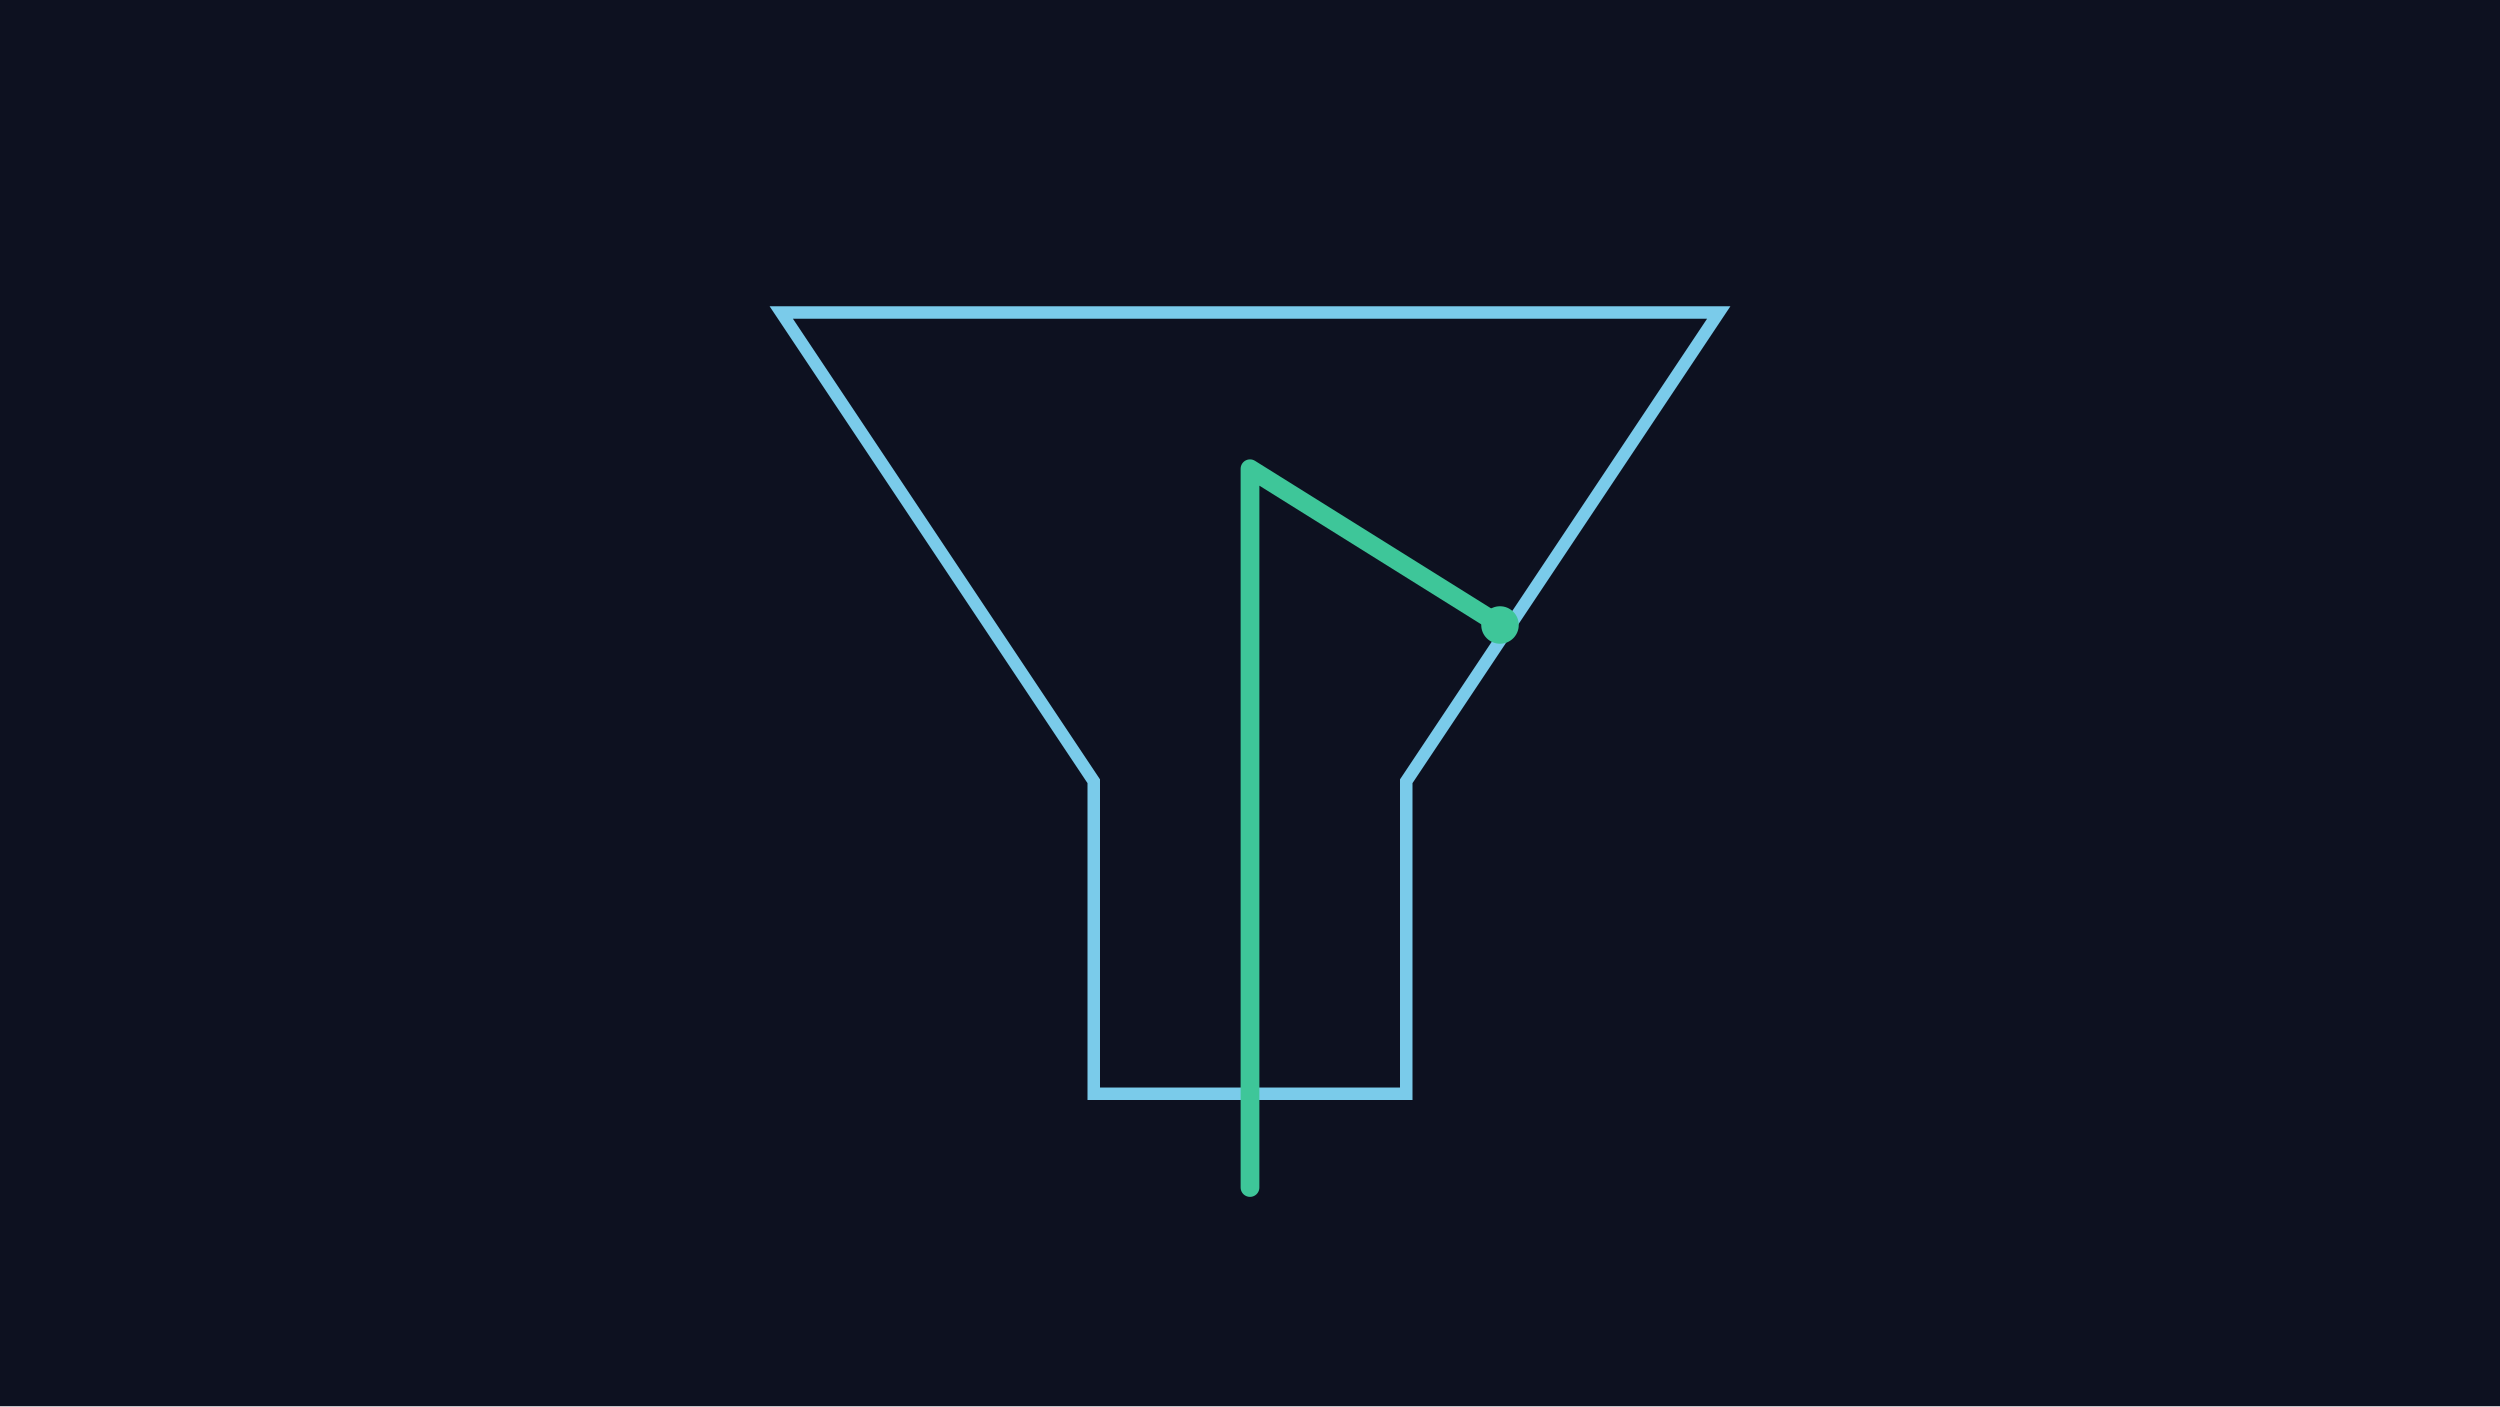
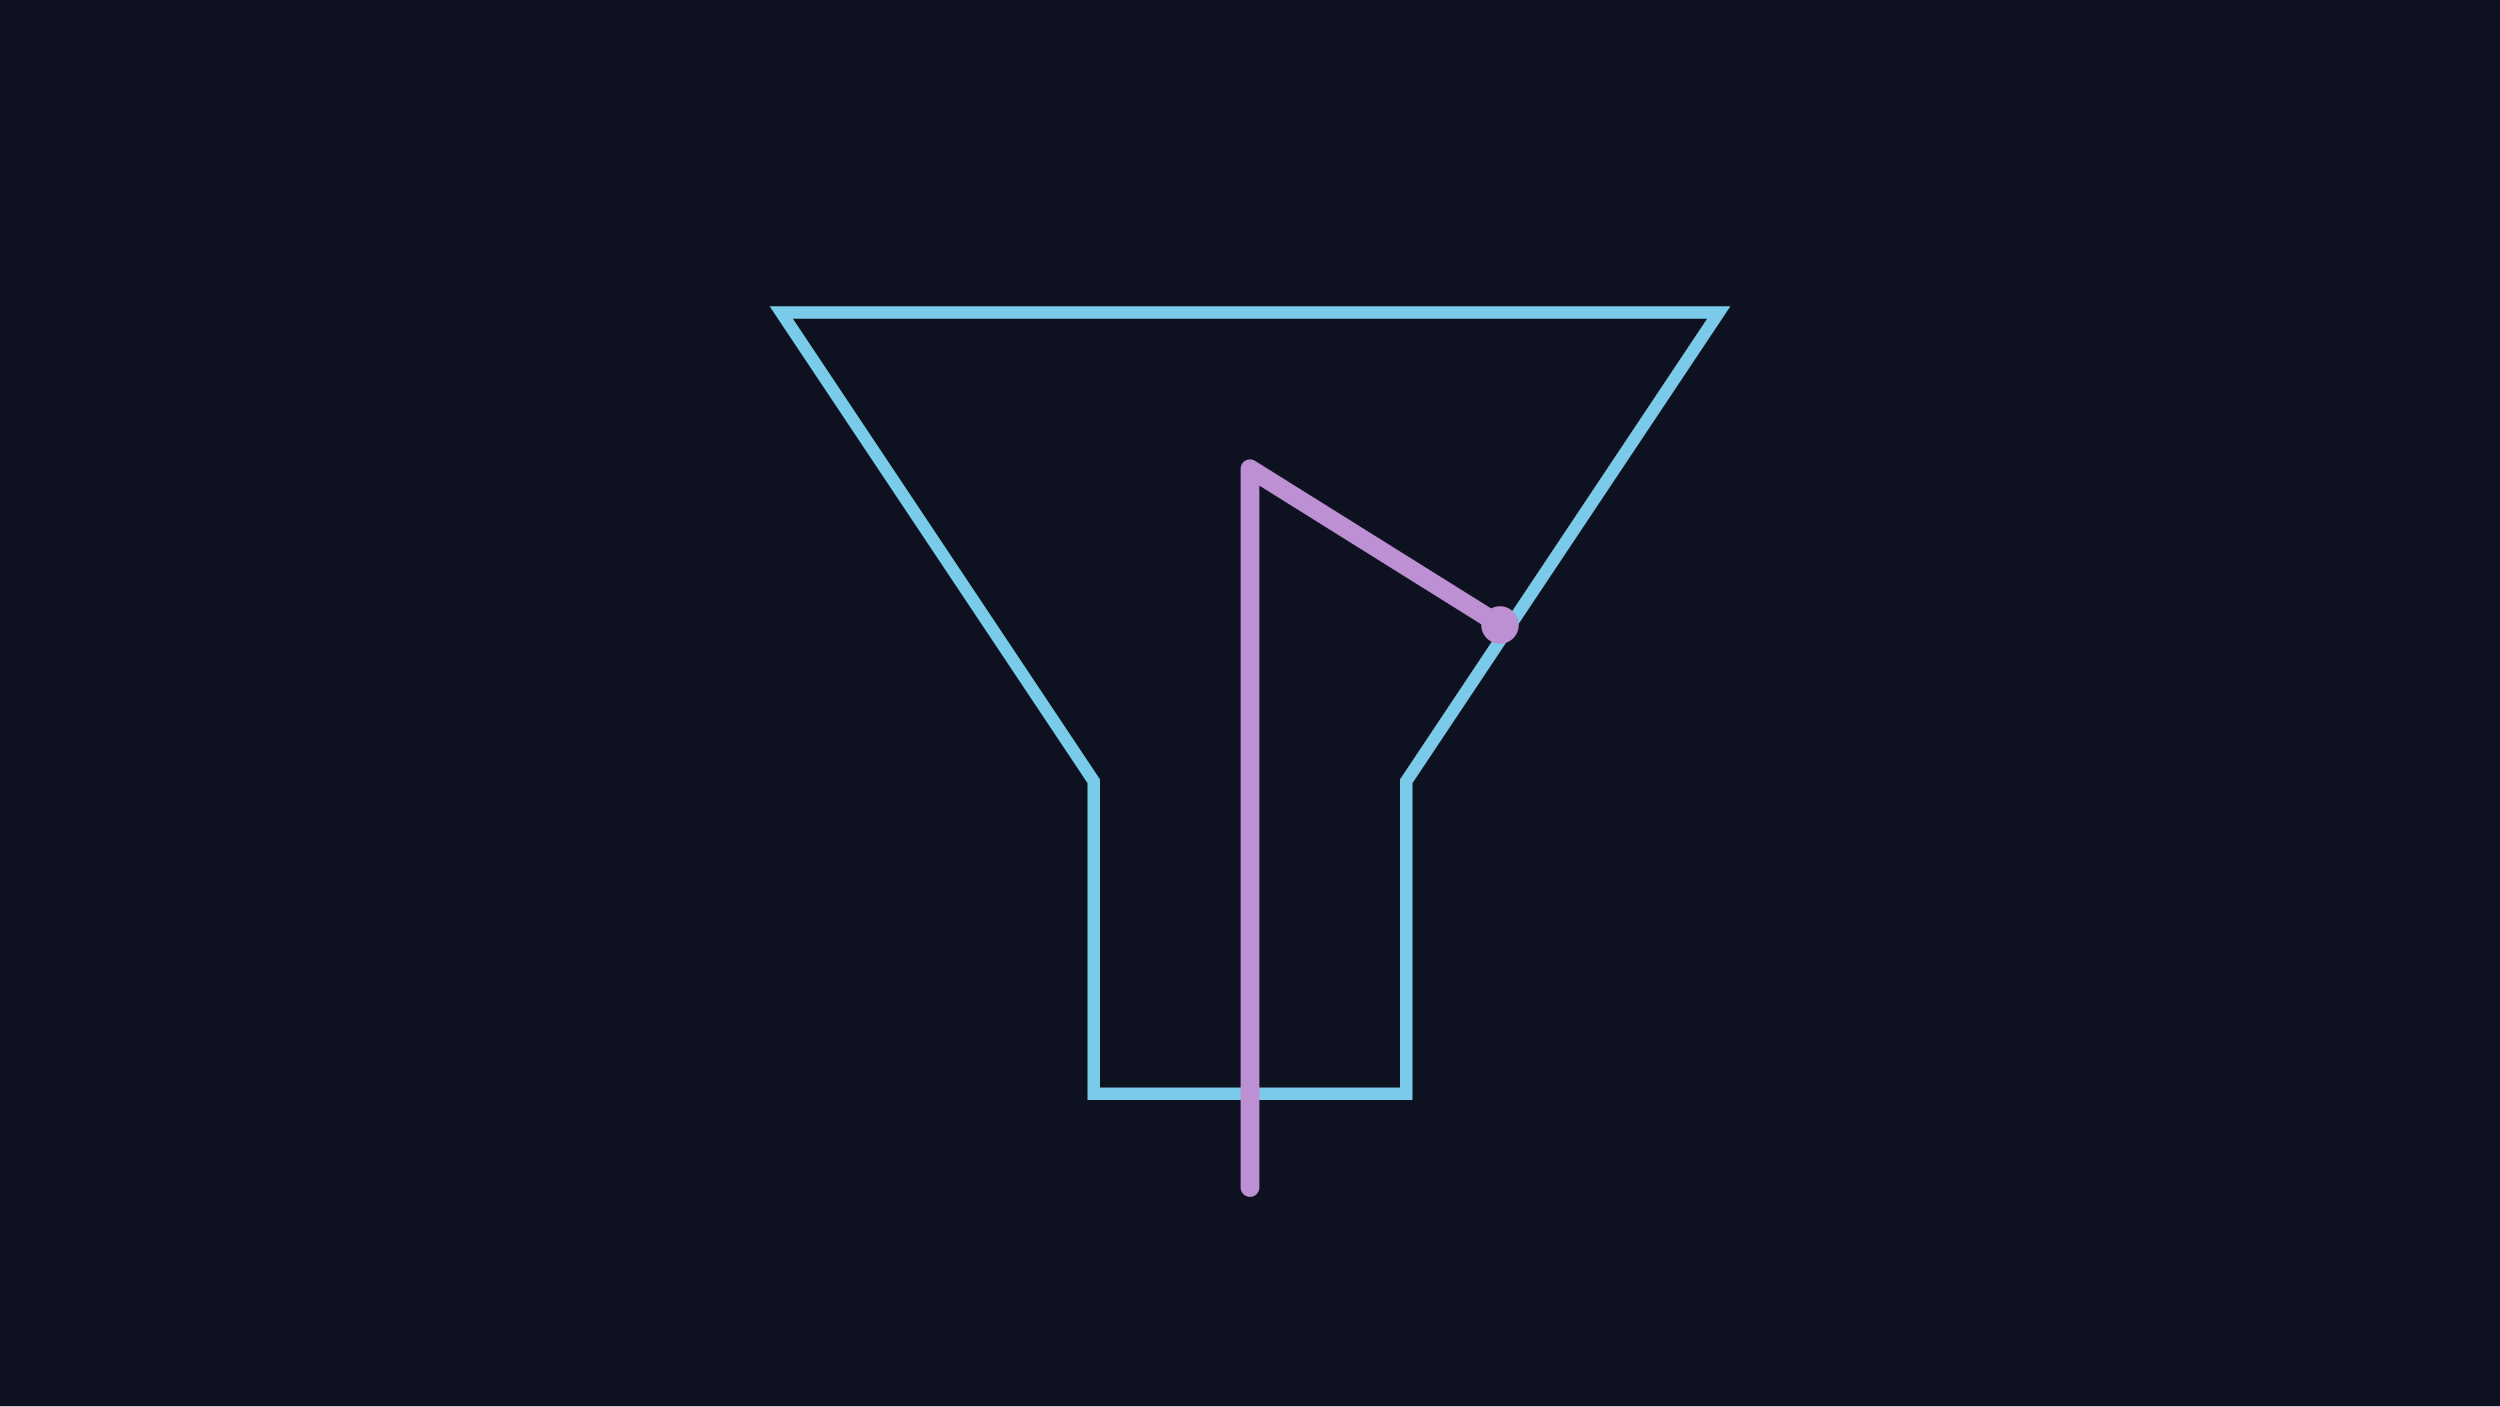
<svg xmlns="http://www.w3.org/2000/svg" viewBox="0 0 800 450">
  <rect width="800" height="450" fill="#0d1120" />
  <polygon points="250,100 550,100 450,250 450,350 350,350 350,250" fill="none" stroke="#7acbea" stroke-width="4" />
-   <path d="M400 380 L400 150 L480 200" fill="none" stroke="#3ec699" stroke-width="6" stroke-linejoin="round" stroke-linecap="round" />
-   <circle cx="480" cy="200" r="6" fill="#3ec699" />
+   <path d="M400 380 L400 150 L480 200" fill="none" stroke="#BD90D3" stroke-width="6" stroke-linejoin="round" stroke-linecap="round" />
+   <circle cx="480" cy="200" r="6" fill="#BD90D3" />
</svg>
